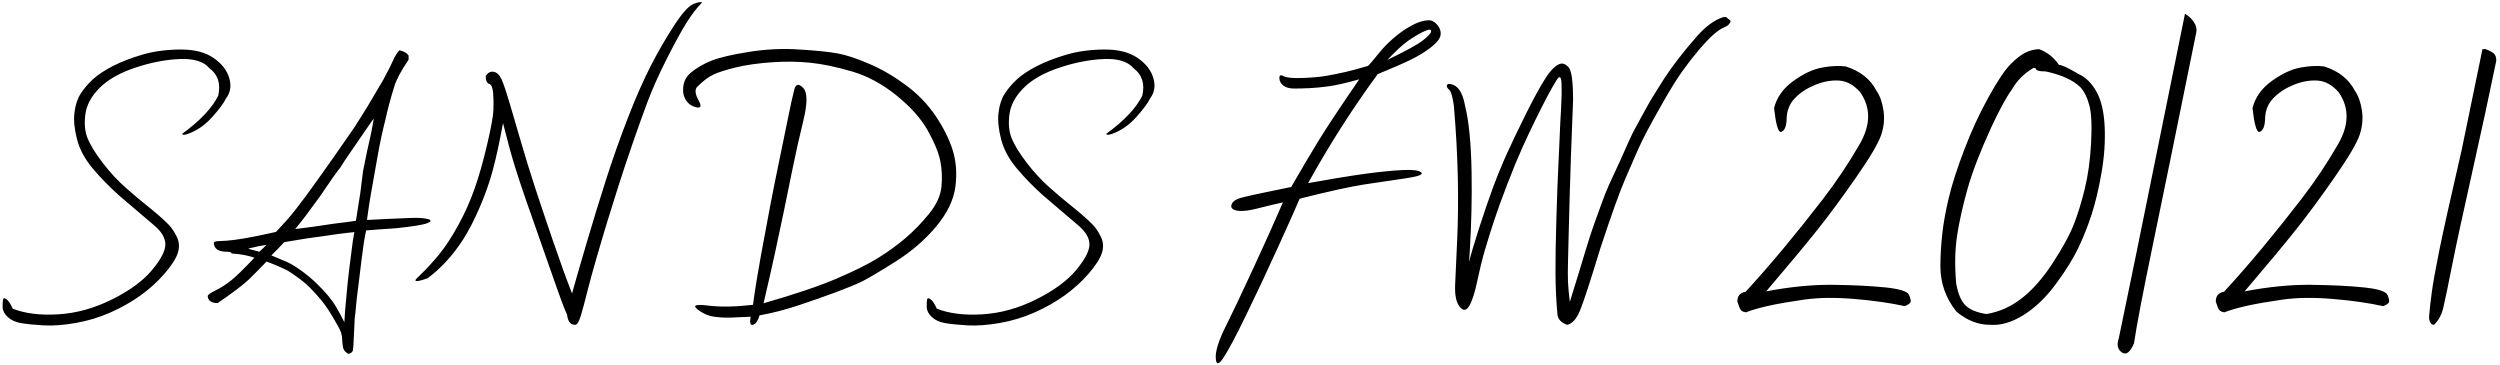
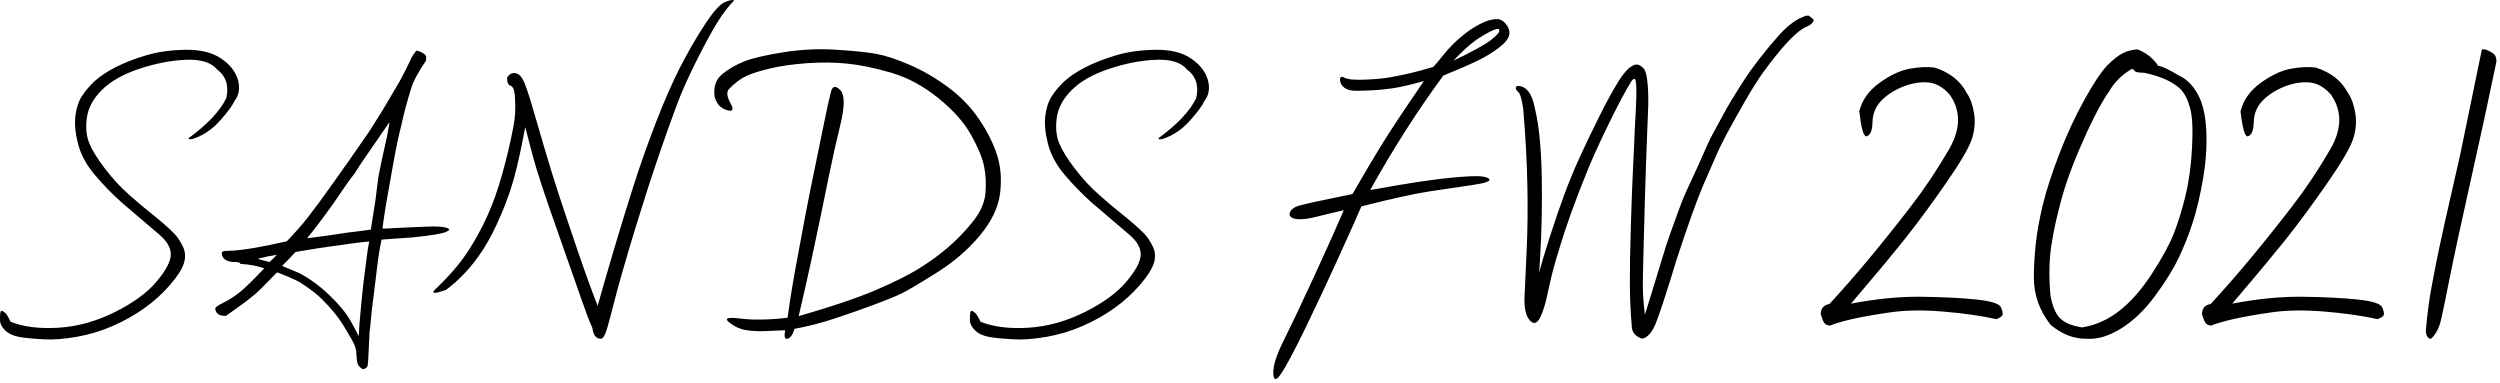
- <svg xmlns="http://www.w3.org/2000/svg" width="254" height="37" viewBox="0 0 254 37">
-   <g fill="none" fill-rule="evenodd">
-     <g fill="#000" fill-rule="nonzero">
-       <path d="M735.457 138.059c.938.052 2.018-.03 3.242-.245 1.224-.214 2.396-.57 3.516-1.064 1.12-.495 2.139-1.071 3.056-1.729.918-.657 1.732-1.396 2.442-2.216.71-.82 1.159-1.517 1.348-2.09.188-.573.16-1.117-.088-1.631s-.521-.928-.82-1.24c-.3-.313-.674-.661-1.124-1.045-.449-.384-.892-.749-1.328-1.094-.436-.345-1.07-.882-1.904-1.611-.833-.73-1.621-1.579-2.363-2.55-.743-.97-1.254-1.8-1.534-2.49-.28-.69-.354-1.51-.224-2.46.13-.95.618-1.846 1.465-2.686.846-.84 2.054-1.52 3.623-2.04 1.569-.522 3.07-.811 4.502-.87 1.432-.059 2.435.25 3.007.928.873.65 1.172 1.582.899 2.793-.625 1.263-1.843 2.552-3.652 3.867 0 .13.169.143.507.039.95-.326 1.797-.905 2.54-1.738.742-.834 1.204-1.459 1.386-1.875.456-.586.57-1.276.342-2.07-.228-.795-.765-1.482-1.611-2.061-.847-.58-1.98-.863-3.399-.85-1.42.013-2.702.19-3.847.528-1.146.338-2.142.726-2.989 1.162-.846.436-1.517.882-2.011 1.338-.495.455-.909.94-1.24 1.455-.333.514-.544 1.159-.635 1.933-.092.775-.004 1.677.263 2.705.267 1.029.801 2.019 1.602 2.97.8.95 1.69 1.861 2.666 2.733 1.64 1.407 2.835 2.426 3.584 3.057.748.632 1.123 1.273 1.123 1.924s-.453 1.52-1.358 2.607c-.905 1.088-2.259 2.08-4.062 2.979-1.804.898-3.626 1.403-5.469 1.514-1.842.11-3.382-.082-4.619-.577-.234-.52-.45-.84-.645-.957-.195-.143-.309-.133-.341.03-.033.162-.046.42-.04.771.007.352.18.687.518 1.006.339.319.8.527 1.387.625.586.098 1.348.173 2.285.225zm30.923 2.89c.221-.026.378-.13.469-.312l.058-.547c.052-1.016.098-1.953.137-2.813.052-.351.094-.739.127-1.162.033-.423.107-1.08.225-1.972.117-.892.237-1.872.361-2.94.124-1.068.27-1.999.44-2.793.755-.065 1.75-.137 2.988-.215 1.758-.182 2.838-.358 3.242-.527.404-.17.42-.306.049-.41-.371-.104-.928-.143-1.67-.117-.742.026-1.517.058-2.324.097-.808.04-1.452.072-1.934.098h-.254v-.078c.078-.521.14-.95.186-1.29.045-.338.143-.927.293-1.767l.595-3.35c.248-1.393.502-2.584.762-3.574.234-1.093.547-2.265.938-3.515.195-.664.677-1.563 1.445-2.696v-.43c-.182-.26-.495-.435-.938-.527-.26.3-.468.635-.625 1.006-.156.371-.494 1.039-1.015 2.002-.808 1.38-1.358 2.311-1.65 2.793-.294.482-.707 1.14-1.24 1.973-.912 1.328-1.583 2.295-2.013 2.9l-1.543 2.178c-.599.846-1.051 1.475-1.357 1.885-.306.41-.677.898-1.113 1.465-.437.566-1.097 1.318-1.983 2.255-1.393.313-2.464.531-3.213.655-.748.123-1.344.202-1.787.234-.442.033-.748.049-.918.049-.169 0-.3.045-.39.137 0 .625.442.937 1.328.937.312 0 .469.059.469.176.885.052 1.66.195 2.324.43-1.055 1.12-1.843 1.888-2.364 2.304-.52.417-1.048.755-1.582 1.016-.533.26-.8.456-.8.586.039.469.377.703 1.015.703 1.615-1.107 2.705-1.94 3.272-2.5.566-.56 1.13-1.133 1.69-1.719.69.248 1.405.554 2.148.918.976.625 1.709 1.182 2.197 1.67s.915.96 1.28 1.416c.364.456.732 1 1.103 1.631.37.631.608 1.051.713 1.26.104.208.175.43.214.664.04.664.088 1.09.147 1.28.059.188.225.367.498.536zm-5.39-12.676c.611-.729 1.451-1.835 2.519-3.32 1.029-1.536 1.719-2.513 2.07-2.93.313-.507.615-.97.908-1.386.293-.417.759-1.094 1.397-2.032l1.035-1.503h.04v.039l-.235 1.308c-.222 1.003-.371 1.673-.45 2.012-.078.338-.208.983-.39 1.934-.104.794-.195 1.523-.274 2.187l-.449 2.852c-.807.117-1.556.214-2.246.293-1.302.208-2.61.39-3.926.546zm5 9.473c-.287-.573-.547-1.061-.782-1.465-.234-.403-.514-.804-.84-1.2-.325-.398-.742-.84-1.25-1.329-.508-.488-1.041-.928-1.601-1.318-.56-.391-1.016-.664-1.367-.82-.352-.157-.88-.378-1.582-.665.455-.442.891-.892 1.308-1.347 1.64-.287 3.001-.495 4.082-.625.925-.144 1.738-.254 2.442-.332l.605-.06-.156.88c-.17 1.289-.3 2.305-.39 3.047-.092.742-.19 1.712-.294 2.91-.091.911-.15 1.686-.176 2.324zm-8.633-7.168c-.651-.182-1.016-.28-1.094-.293v-.039c.664-.17 1.27-.293 1.816-.371-.221.221-.462.456-.722.703zM789.432 138c.208 0 .41-.335.605-1.006.196-.67.404-1.448.625-2.334.222-.885.524-1.995.909-3.33.384-1.335.768-2.63 1.152-3.887.384-1.256.775-2.503 1.172-3.74.397-1.237.856-2.61 1.377-4.121.52-1.51 1.022-2.91 1.504-4.2.481-1.288 1.126-2.734 1.933-4.335.808-1.602 1.478-2.832 2.012-3.692.534-.859 1.068-1.556 1.602-2.09-.092-.104-.378-.058-.86.137-.482.183-1.14.912-1.972 2.188-.834 1.276-1.625 2.643-2.374 4.101-.748 1.459-1.526 3.23-2.334 5.313-.807 2.083-1.542 4.163-2.207 6.24-.664 2.077-1.328 4.242-1.992 6.494-.664 2.253-1.152 3.946-1.465 5.078-.586-1.497-1.227-3.265-1.923-5.302-.697-2.038-1.302-3.841-1.817-5.41-.514-1.57-.996-3.129-1.445-4.678-.45-1.55-.84-2.884-1.172-4.004-.332-1.12-.599-1.904-.8-2.354-.203-.449-.466-.706-.792-.771-.325-.065-.599.078-.82.43 0 .455.114.719.342.79.228.072.364.378.41.919.045.54.055 1.123.03 1.748-.027.625-.238 1.787-.636 3.486-.397 1.7-.82 3.19-1.27 4.473-.448 1.282-1.002 2.522-1.66 3.72-.657 1.198-1.298 2.181-1.923 2.95-.625.768-1.315 1.516-2.07 2.246-.678.586-.391.657.859.214.586-.416 1.198-.963 1.836-1.64.638-.677 1.234-1.446 1.787-2.305.553-.86 1.11-1.937 1.67-3.232.56-1.296 1.006-2.559 1.338-3.79.332-1.23.68-2.828 1.045-4.794.455 1.81.843 3.232 1.162 4.267.319 1.035.722 2.256 1.21 3.662.489 1.407 1.013 2.9 1.573 4.483.56 1.582 1.061 3.01 1.504 4.287.443 1.276.794 2.194 1.055 2.754.078.69.351 1.035.82 1.035zm17.837-.82c-.117.638-.036.911.244.82.28-.091.498-.41.654-.957 1.302-.234 2.637-.58 4.004-1.035 1.368-.456 2.627-.899 3.78-1.328 1.152-.43 2.021-.788 2.607-1.075.586-.286 1.709-.95 3.37-1.992 1.66-1.041 3.056-2.243 4.189-3.603 1.132-1.36 1.783-2.715 1.953-4.063.169-1.347.075-2.584-.283-3.71-.359-1.127-.935-2.28-1.729-3.458-.794-1.178-1.79-2.213-2.988-3.105-1.198-.892-2.435-1.615-3.711-2.168-1.276-.554-2.354-.912-3.233-1.074-.879-.163-2.17-.297-3.877-.4-1.692-.118-3.401-.04-5.127.234-1.725.273-2.994.57-3.808.888-.814.32-1.527.733-2.139 1.24-.612.508-.86 1.224-.742 2.149.17.69.557 1.13 1.162 1.318.606.19.736-.026.39-.644-.344-.619-.406-1.071-.185-1.358.6-.612 1.166-1.041 1.7-1.289.533-.247 1.305-.491 2.314-.732 1.009-.241 2.197-.41 3.564-.508 1.368-.098 2.67-.085 3.907.04 1.237.123 2.65.416 4.238.878 1.588.462 3.105 1.276 4.55 2.441 1.446 1.166 2.507 2.354 3.184 3.565.677 1.21 1.1 2.233 1.27 3.066.17.834.211 1.71.127 2.627-.085.918-.508 1.846-1.27 2.783-.762.938-1.569 1.768-2.422 2.49-.853.723-1.78 1.394-2.783 2.012-1.002.619-2.392 1.309-4.17 2.07-1.777.762-4.254 1.599-7.431 2.51.494-2.109.891-3.86 1.191-5.253.3-1.394.59-2.758.87-4.092.28-1.335.572-2.764.878-4.287.306-1.524.674-3.168 1.104-4.932.43-1.764.423-2.871-.02-3.32-.443-.45-.739-.404-.889.136-.15.54-.38 1.586-.693 3.135-.313 1.55-.619 3.04-.918 4.473-.3 1.432-.583 2.848-.85 4.248-.267 1.4-.573 3.037-.918 4.912-.345 1.875-.621 3.587-.83 5.137-1.797.208-3.317.234-4.56.078-1.244-.156-1.605-.03-1.084.38.52.41 1.074.658 1.66.743.586.085 1.152.117 1.7.098.546-.02 1.23-.05 2.05-.088zm22.075.879c.938.052 2.019-.03 3.242-.245 1.224-.214 2.396-.57 3.516-1.064 1.12-.495 2.139-1.071 3.057-1.729.918-.657 1.732-1.396 2.441-2.216.71-.82 1.159-1.517 1.348-2.09.189-.573.16-1.117-.088-1.631-.247-.514-.52-.928-.82-1.24-.3-.313-.674-.661-1.123-1.045-.45-.384-.892-.749-1.329-1.094-.436-.345-1.07-.882-1.904-1.611-.833-.73-1.62-1.579-2.363-2.55-.742-.97-1.253-1.8-1.533-2.49-.28-.69-.355-1.51-.225-2.46.13-.95.619-1.846 1.465-2.686.846-.84 2.054-1.52 3.623-2.04 1.569-.522 3.07-.811 4.502-.87 1.432-.059 2.435.25 3.008.928.872.65 1.172 1.582.898 2.793-.625 1.263-1.842 2.552-3.652 3.867 0 .13.17.143.508.039.95-.326 1.796-.905 2.539-1.738.742-.834 1.204-1.459 1.386-1.875.456-.586.57-1.276.342-2.07-.228-.795-.765-1.482-1.611-2.061-.846-.58-1.98-.863-3.399-.85-1.419.013-2.701.19-3.847.528s-2.142.726-2.989 1.162c-.846.436-1.516.882-2.011 1.338-.495.455-.908.94-1.24 1.455-.332.514-.544 1.159-.635 1.933-.091.775-.003 1.677.263 2.705.267 1.029.801 2.019 1.602 2.97.8.95 1.69 1.861 2.666 2.733 1.64 1.407 2.835 2.426 3.584 3.057.749.632 1.123 1.273 1.123 1.924s-.452 1.52-1.357 2.607c-.905 1.088-2.26 2.08-4.063 2.979-1.803.898-3.626 1.403-5.469 1.514-1.842.11-3.382-.082-4.619-.577-.234-.52-.449-.84-.644-.957-.196-.143-.31-.133-.342.03-.033.162-.046.42-.04.771.007.352.18.687.518 1.006.339.319.801.527 1.387.625.586.098 1.348.173 2.285.225zm25.176 3.31c.033.723.293.716.782-.02.488-.735 1.26-2.187 2.314-4.355 1.055-2.168 2.149-4.499 3.281-6.992 1.133-2.494 1.85-4.098 2.149-4.815 2.942-.742 5.13-1.223 6.562-1.445 1.433-.221 2.813-.426 4.14-.615 1.329-.189 1.88-.39 1.651-.606-.228-.214-.856-.296-1.884-.244-1.03.052-2.234.17-3.614.352-.73.096-1.635.233-2.712.41l-.744.124c-.77.13-1.616.277-2.54.442 2.162-3.906 4.518-7.597 7.07-11.074 1.433-.586 2.54-1.067 3.32-1.445.782-.378 1.475-.8 2.08-1.27.606-.468.935-.888.987-1.26.052-.37-.062-.719-.342-1.044-.28-.326-.589-.476-.927-.45-.326.014-.67.092-1.036.235-.364.143-.755.345-1.171.605-.417.26-.886.616-1.407 1.065-.52.449-1.025.98-1.513 1.592-.489.612-.81.99-.967 1.132-.912.274-1.683.482-2.315.625-.631.144-1.256.27-1.875.381-.618.11-1.432.186-2.441.225-1.01.039-1.66-.023-1.953-.186-.293-.162-.436-.094-.43.205.007.3.14.55.4.752.261.202.629.303 1.104.303.475 0 .993-.013 1.553-.039.56-.026 1.204-.088 1.933-.186.73-.097 1.771-.335 3.125-.712-1.94 2.825-3.326 4.918-4.16 6.279-.833 1.36-1.751 2.913-2.754 4.658-.911.195-1.79.378-2.636.547-.847.17-1.634.345-2.364.527-.729.183-1.093.495-1.093.938.078.247.348.387.81.42.462.032 1.048-.043 1.758-.225s1.605-.397 2.686-.644c-.756 1.757-1.742 3.955-2.96 6.591-1.217 2.637-2.174 4.652-2.87 6.045-.697 1.394-1.03 2.451-.997 3.174zm17.432-30.283c.872-.912 1.556-1.543 2.05-1.895.509-.364 1.03-.68 1.563-.947.534-.267.814-.303.84-.107.026.195-.254.517-.84.967-.586.449-1.79 1.11-3.613 1.982zm8.382 19.346c.164-2.743.223-5.396.178-7.96-.052-2.929-.274-5.175-.664-6.738-.26-1.471-.827-2.207-1.7-2.207-.104.052-.156.127-.156.225s.088.228.264.39c.176.163.329.7.459 1.612.221 2.63.355 5.078.4 7.344.046 2.265.023 4.368-.068 6.308-.091 1.94-.16 3.444-.205 4.512-.046 1.068.11 1.82.469 2.256.358.436.683.4.976-.108.293-.507.56-1.34.8-2.5.242-1.158.499-2.203.772-3.134.274-.931.58-1.914.918-2.95.339-1.035.795-2.294 1.368-3.779.572-1.484 1.07-2.695 1.494-3.633.423-.937.856-1.858 1.298-2.763.443-.905.844-1.7 1.202-2.383.358-.684.693-1.276 1.006-1.778.312-.5.481-.384.507.352.026.736.01 1.585-.048 2.549-.06.963-.108 1.956-.147 2.978-.039 1.023-.085 2.022-.137 2.998-.052.977-.114 2.64-.185 4.99-.072 2.35-.104 4.249-.098 5.694.007 1.445.068 2.8.186 4.063 0 .598.338 1.009 1.015 1.23.508-.117.938-.599 1.29-1.445.35-.847 1.034-2.937 2.05-6.27 1.107-3.372 1.96-5.752 2.559-7.139.599-1.386 1.028-2.373 1.289-2.959.26-.585.586-1.246.976-1.982.391-.736.944-1.732 1.66-2.988.717-1.257 1.351-2.27 1.905-3.037.553-.769 1.103-1.475 1.65-2.12.547-.644 1.032-1.155 1.455-1.533.423-.377.808-.634 1.153-.771s.55-.348.615-.635l-.469-.39h-.254c-.846.247-1.725.872-2.637 1.874-1.445 1.641-2.6 3.135-3.466 4.483-.866 1.348-1.494 2.39-1.885 3.125-.39.736-.726 1.35-1.006 1.846-.28.494-.778 1.569-1.494 3.222-.534 1.146-.925 1.992-1.172 2.54-.247.546-.492 1.161-.732 1.845-.241.684-.485 1.357-.733 2.022-.247.664-.566 1.65-.957 2.958-.39 1.31-.905 2.986-1.543 5.03-.104-.886-.166-1.572-.185-2.06-.02-.489-.02-1.127 0-1.915l.068-2.812c.026-1.088.062-2.435.107-4.043.046-1.608.085-2.865.118-3.77.032-.905.107-2.868.224-5.888 0-1.915-.153-3.034-.459-3.36-.306-.325-.602-.436-.888-.332-.456.156-.954.66-1.495 1.514-.54.853-1.191 2.044-1.953 3.574-.761 1.53-1.396 2.855-1.904 3.975s-.983 2.275-1.426 3.466c-.442 1.192-.918 2.579-1.426 4.16-.507 1.583-.846 2.725-1.015 3.428l-.001-.001.077-1.18zm28.059 6.298c.599-.234 1.367-.455 2.305-.664.937-.208 2.135-.416 3.593-.625 1.459-.208 3.161-.23 5.108-.068 1.946.163 3.655.407 5.127.732.338-.143.534-.276.586-.4.052-.124.003-.368-.147-.732-.15-.365-.954-.622-2.412-.772-1.458-.15-3.226-.237-5.303-.263-2.077-.027-4.345.195-6.806.664 2.278-2.67 4.023-4.766 5.234-6.29 1.211-1.523 2.52-3.297 3.926-5.322 1.406-2.025 2.25-3.457 2.53-4.297.279-.84.354-1.673.224-2.5-.13-.826-.365-1.48-.703-1.963-.612-1.184-1.654-2.011-3.125-2.48-.704-.091-1.51-.052-2.422.117-.912.17-1.882.625-2.91 1.367-1.03.743-1.68 1.66-1.954 2.754.183 1.615.41 2.422.684 2.422.378-.091.576-.547.596-1.367.02-.82.3-1.51.84-2.07.54-.56 1.224-1.01 2.05-1.348.827-.339 1.634-.485 2.422-.44.788.046 1.507.44 2.158 1.182 1.094 1.563 1.078 3.32-.048 5.274-1.127 1.953-2.367 3.808-3.721 5.566s-2.692 3.431-4.014 5.02c-1.321 1.588-2.607 3.06-3.857 4.414-.56.09-.84.423-.84.996.13.43.247.713.352.85.104.136.28.217.527.243zm24.83 1.27c1.054.078 2.174-.25 3.358-.986 1.185-.736 2.282-1.787 3.291-3.155 1.01-1.367 1.771-2.59 2.286-3.672.514-1.08.963-2.21 1.347-3.388.384-1.179.72-2.588 1.006-4.229.287-1.64.394-3.213.322-4.716-.071-1.504-.351-2.69-.84-3.555-.488-.866-1.096-1.462-1.826-1.787-1.028-.612-1.686-.918-1.972-.918-.547-.781-1.224-1.315-2.031-1.602-.495.026-.96.147-1.397.362-.436.214-.94.611-1.514 1.19-.573.58-1.318 1.7-2.236 3.36-.918 1.66-1.735 3.431-2.451 5.313-.716 1.881-1.237 3.5-1.563 4.853-.325 1.354-.55 2.598-.673 3.73-.124 1.134-.186 2.22-.186 3.262 0 1.693.54 3.223 1.621 4.59 1.068.899 2.2 1.348 3.399 1.348h.058zm-.411-1.094c-.99-.156-1.703-.455-2.139-.898-.436-.443-.745-1.185-.927-2.227-.157-1.81-.124-3.43.097-4.863.222-1.432.573-3.005 1.055-4.717.482-1.712 1.282-3.792 2.402-6.24.847-1.823 1.563-3.132 2.149-3.926.481-.86 1.204-1.575 2.168-2.148l.214.058c0 .209.339.313 1.016.313 1.589.338 2.76.872 3.516 1.601.39.417.693 1.023.908 1.817.215.794.277 2.067.185 3.818-.09 1.751-.306 3.317-.644 4.697-.339 1.38-.713 2.592-1.123 3.633-.41 1.042-1.113 2.33-2.11 3.867-.996 1.537-2.047 2.738-3.154 3.604-1.107.866-2.311 1.403-3.613 1.611zm13.765 3.897c.436.306.85-.004 1.24-.928.247-1.719.879-5.023 1.894-9.912 1.016-4.89 2.494-12.12 4.434-21.69.065-.338-.016-.68-.244-1.025-.228-.345-.53-.628-.908-.85-1.875 9.193-3.129 15.368-3.76 18.526-.632 3.157-1.618 7.965-2.959 14.424-.234.664-.133 1.149.303 1.455zm10.425-4.073c.599-.234 1.367-.455 2.304-.664.938-.208 2.136-.416 3.594-.625 1.458-.208 3.16-.23 5.108-.068 1.946.163 3.655.407 5.126.732.339-.143.534-.276.586-.4.053-.124.004-.368-.146-.732-.15-.365-.954-.622-2.412-.772-1.459-.15-3.226-.237-5.303-.263-2.077-.027-4.346.195-6.807.664 2.28-2.67 4.024-4.766 5.235-6.29 1.21-1.523 2.52-3.297 3.926-5.322 1.406-2.025 2.249-3.457 2.529-4.297.28-.84.355-1.673.225-2.5-.13-.826-.365-1.48-.704-1.963-.612-1.184-1.653-2.011-3.125-2.48-.703-.091-1.51-.052-2.421.117-.912.17-1.882.625-2.91 1.367-1.03.743-1.68 1.66-1.954 2.754.183 1.615.41 2.422.684 2.422.377-.091.576-.547.596-1.367.02-.82.299-1.51.84-2.07.54-.56 1.223-1.01 2.05-1.348.827-.339 1.634-.485 2.422-.44.788.046 1.507.44 2.158 1.182 1.094 1.563 1.078 3.32-.049 5.274-1.126 1.953-2.366 3.808-3.72 5.566s-2.692 3.431-4.014 5.02c-1.322 1.588-2.607 3.06-3.857 4.414-.56.09-.84.423-.84.996.13.43.247.713.351.85.104.136.28.217.528.243zm21.294 1.27c.455-.417.774-1.016.957-1.797.182-.781.469-2.161.86-4.14.39-1.98 1.077-5.163 2.06-9.551.983-4.388 1.8-8.17 2.45-11.348 0-.352-.087-.599-.263-.742-.176-.143-.446-.287-.81-.43h-.332l-2.11 10.235c-1.146 4.96-1.907 8.382-2.285 10.263-.378 1.882-.628 3.278-.752 4.19-.124.911-.218 1.764-.283 2.558.039.508.208.762.508.762z" transform="translate(-731 -105)" />
+ <svg xmlns="http://www.w3.org/2000/svg" width="242px" height="37px" viewBox="0 0 242 37" version="1.1">
+   <g id="final-copy" stroke="none" stroke-width="1" fill="none" fill-rule="evenodd">
+     <g id="About_1440" transform="translate(-599, -98)" fill="#000000" fill-rule="nonzero">
+       <g id="Group-3" transform="translate(370, 98)">
+         <path d="M233.191,32.847 C234.129,32.899 235.209,32.818 236.433,32.603 C237.657,32.388 238.829,32.034 239.949,31.539 C241.069,31.044 242.088,30.468 243.006,29.81 C243.924,29.153 244.737,28.414 245.447,27.593 C246.157,26.773 246.606,26.076 246.795,25.504 C246.983,24.931 246.954,24.387 246.707,23.873 C246.459,23.358 246.186,22.945 245.886,22.632 C245.587,22.32 245.213,21.972 244.763,21.588 C244.314,21.203 243.871,20.839 243.435,20.494 C242.999,20.149 242.364,19.612 241.531,18.882 C240.698,18.153 239.91,17.304 239.168,16.334 C238.425,15.364 237.914,14.534 237.634,13.843 C237.354,13.153 237.28,12.333 237.41,11.382 C237.54,10.432 238.028,9.537 238.875,8.697 C239.721,7.857 240.929,7.177 242.498,6.656 C244.067,6.135 245.567,5.845 247,5.787 C248.432,5.728 249.435,6.037 250.007,6.715 C250.88,7.366 251.179,8.297 250.906,9.507 C250.281,10.77 249.063,12.06 247.254,13.375 C247.254,13.505 247.423,13.518 247.761,13.414 C248.712,13.088 249.558,12.509 250.3,11.675 C251.043,10.842 251.505,10.217 251.687,9.8 C252.143,9.215 252.257,8.524 252.029,7.73 C251.801,6.936 251.264,6.249 250.418,5.67 C249.571,5.09 248.438,4.807 247.019,4.82 C245.6,4.833 244.317,5.009 243.172,5.347 C242.026,5.686 241.03,6.073 240.183,6.509 C239.337,6.946 238.666,7.392 238.172,7.847 C237.677,8.303 237.263,8.788 236.931,9.302 C236.599,9.817 236.388,10.461 236.297,11.236 C236.205,12.011 236.293,12.912 236.56,13.941 C236.827,14.97 237.361,15.959 238.162,16.91 C238.963,17.86 239.851,18.772 240.828,19.644 C242.468,21.05 243.663,22.069 244.412,22.701 C245.16,23.332 245.535,23.974 245.535,24.625 C245.535,25.276 245.082,26.145 244.177,27.232 C243.272,28.319 241.918,29.312 240.115,30.211 C238.312,31.109 236.489,31.614 234.646,31.724 C232.804,31.835 231.264,31.643 230.027,31.148 C229.793,30.627 229.578,30.308 229.382,30.191 C229.187,30.048 229.073,30.058 229.041,30.22 C229.008,30.383 228.995,30.64 229.002,30.992 C229.008,31.343 229.181,31.679 229.519,31.998 C229.858,32.317 230.32,32.525 230.906,32.623 C231.492,32.72 232.254,32.795 233.191,32.847 Z M264.114,35.738 C264.335,35.712 264.492,35.608 264.583,35.425 L264.583,35.425 L264.641,34.879 C264.693,33.863 264.739,32.925 264.778,32.066 C264.83,31.715 264.873,31.327 264.905,30.904 C264.938,30.481 265.013,29.823 265.13,28.931 C265.247,28.039 265.367,27.06 265.491,25.992 C265.615,24.924 265.761,23.993 265.93,23.199 C266.686,23.134 267.682,23.062 268.919,22.984 C270.677,22.802 271.757,22.626 272.161,22.457 C272.565,22.287 272.581,22.151 272.21,22.047 C271.839,21.942 271.282,21.903 270.54,21.929 C269.798,21.955 269.023,21.988 268.216,22.027 C267.408,22.066 266.764,22.099 266.282,22.125 L266.282,22.125 L266.028,22.125 L266.028,22.047 C266.106,21.526 266.168,21.096 266.214,20.757 C266.259,20.419 266.357,19.83 266.507,18.99 C266.656,18.15 266.855,17.034 267.102,15.64 C267.35,14.247 267.604,13.056 267.864,12.066 C268.098,10.972 268.411,9.8 268.802,8.55 C268.997,7.886 269.479,6.988 270.247,5.855 L270.247,5.855 L270.247,5.425 C270.065,5.165 269.752,4.989 269.309,4.898 C269.049,5.198 268.841,5.533 268.684,5.904 C268.528,6.275 268.19,6.942 267.669,7.906 C266.861,9.286 266.311,10.217 266.018,10.699 C265.725,11.181 265.312,11.838 264.778,12.672 C263.867,14 263.196,14.966 262.766,15.572 C262.337,16.177 261.822,16.903 261.223,17.75 C260.624,18.596 260.172,19.224 259.866,19.634 C259.56,20.045 259.189,20.533 258.753,21.099 C258.317,21.666 257.656,22.418 256.77,23.355 C255.377,23.668 254.306,23.886 253.557,24.009 C252.809,24.133 252.213,24.211 251.77,24.244 C251.328,24.276 251.022,24.293 250.852,24.293 C250.683,24.293 250.553,24.338 250.462,24.429 C250.462,25.054 250.904,25.367 251.79,25.367 C252.102,25.367 252.259,25.425 252.259,25.543 C253.144,25.595 253.919,25.738 254.583,25.972 C253.528,27.092 252.74,27.86 252.22,28.277 C251.699,28.694 251.171,29.032 250.638,29.293 C250.104,29.553 249.837,29.748 249.837,29.879 C249.876,30.347 250.214,30.582 250.852,30.582 C252.467,29.475 253.557,28.642 254.124,28.082 C254.69,27.522 255.253,26.949 255.813,26.363 C256.503,26.61 257.22,26.916 257.962,27.281 C258.938,27.906 259.671,28.463 260.159,28.951 C260.647,29.439 261.074,29.911 261.438,30.367 C261.803,30.823 262.171,31.366 262.542,31.998 C262.913,32.629 263.151,33.049 263.255,33.257 C263.359,33.466 263.43,33.687 263.47,33.922 C263.509,34.586 263.557,35.012 263.616,35.201 C263.675,35.39 263.841,35.569 264.114,35.738 Z M258.723,23.062 C259.335,22.333 260.175,21.226 261.243,19.742 C262.272,18.205 262.962,17.229 263.313,16.812 C263.626,16.304 263.929,15.842 264.221,15.425 C264.514,15.009 264.98,14.332 265.618,13.394 C265.878,13.017 266.223,12.515 266.653,11.89 L266.653,11.89 L266.692,11.89 L266.692,11.929 L266.458,13.238 C266.236,14.241 266.087,14.911 266.009,15.25 C265.93,15.588 265.8,16.233 265.618,17.183 C265.514,17.978 265.423,18.707 265.345,19.371 L265.345,19.371 L264.895,22.222 C264.088,22.34 263.339,22.437 262.649,22.515 C261.347,22.724 260.039,22.906 258.723,23.062 Z M263.723,32.535 C263.437,31.962 263.177,31.474 262.942,31.07 C262.708,30.666 262.428,30.266 262.102,29.869 C261.777,29.472 261.36,29.029 260.852,28.541 C260.345,28.052 259.811,27.613 259.251,27.222 C258.691,26.832 258.235,26.558 257.884,26.402 C257.532,26.246 257.005,26.024 256.302,25.738 C256.757,25.295 257.193,24.846 257.61,24.39 C259.251,24.104 260.611,23.895 261.692,23.765 C262.617,23.622 263.43,23.511 264.134,23.433 L264.134,23.433 L264.739,23.375 L264.583,24.254 C264.414,25.543 264.283,26.558 264.192,27.3 C264.101,28.043 264.003,29.013 263.899,30.211 C263.808,31.122 263.749,31.897 263.723,32.535 Z M255.091,25.367 C254.44,25.185 254.075,25.087 253.997,25.074 L253.997,25.074 L253.997,25.035 C254.661,24.866 255.266,24.742 255.813,24.664 C255.592,24.885 255.351,25.119 255.091,25.367 Z M287.166,32.789 C287.374,32.789 287.576,32.453 287.771,31.783 C287.967,31.112 288.175,30.334 288.396,29.449 C288.618,28.563 288.921,27.453 289.305,26.119 C289.689,24.784 290.073,23.489 290.457,22.232 C290.841,20.976 291.232,19.729 291.629,18.492 C292.026,17.255 292.485,15.881 293.006,14.371 C293.527,12.86 294.028,11.461 294.51,10.172 C294.991,8.882 295.636,7.437 296.443,5.836 C297.251,4.234 297.921,3.004 298.455,2.144 C298.989,1.285 299.523,0.588 300.057,0.054 C299.965,-0.05 299.679,-0.004 299.197,0.191 C298.715,0.373 298.058,1.103 297.225,2.379 C296.391,3.655 295.6,5.022 294.852,6.48 C294.103,7.938 293.325,9.709 292.518,11.793 C291.71,13.876 290.975,15.956 290.31,18.033 C289.646,20.11 288.982,22.274 288.318,24.527 C287.654,26.78 287.166,28.472 286.853,29.605 C286.268,28.108 285.626,26.34 284.93,24.302 C284.233,22.265 283.628,20.461 283.113,18.892 C282.599,17.323 282.117,15.764 281.668,14.215 C281.219,12.665 280.828,11.33 280.496,10.211 C280.164,9.091 279.897,8.306 279.695,7.857 C279.493,7.408 279.23,7.151 278.904,7.086 C278.579,7.02 278.305,7.164 278.084,7.515 C278.084,7.971 278.198,8.235 278.426,8.306 C278.654,8.378 278.79,8.684 278.836,9.224 C278.881,9.765 278.891,10.347 278.865,10.972 C278.839,11.597 278.628,12.759 278.23,14.459 C277.833,16.158 277.41,17.649 276.961,18.931 C276.512,20.214 275.958,21.454 275.301,22.652 C274.643,23.85 274.002,24.833 273.377,25.601 C272.752,26.369 272.062,27.118 271.307,27.847 C270.63,28.433 270.916,28.505 272.166,28.062 C272.752,27.645 273.364,27.099 274.002,26.422 C274.64,25.744 275.236,24.976 275.789,24.117 C276.342,23.257 276.899,22.18 277.459,20.884 C278.019,19.589 278.465,18.326 278.797,17.095 C279.129,15.865 279.477,14.267 279.842,12.3 C280.297,14.11 280.685,15.533 281.004,16.568 C281.323,17.603 281.727,18.824 282.215,20.23 C282.703,21.636 283.227,23.131 283.787,24.713 C284.347,26.295 284.848,27.724 285.291,29 C285.734,30.276 286.085,31.194 286.346,31.754 C286.424,32.444 286.697,32.789 287.166,32.789 Z M305.003,31.968 C304.886,32.606 304.967,32.88 305.247,32.789 C305.527,32.698 305.745,32.379 305.901,31.832 C307.204,31.597 308.538,31.252 309.905,30.797 C311.273,30.341 312.532,29.898 313.685,29.468 C314.837,29.039 315.706,28.681 316.292,28.394 C316.878,28.108 318.001,27.444 319.661,26.402 C321.321,25.36 322.718,24.159 323.851,22.798 C324.983,21.438 325.635,20.084 325.804,18.736 C325.973,17.388 325.879,16.151 325.521,15.025 C325.163,13.899 324.586,12.746 323.792,11.568 C322.998,10.39 322.002,9.354 320.804,8.463 C319.606,7.571 318.369,6.848 317.093,6.295 C315.817,5.741 314.739,5.383 313.86,5.22 C312.982,5.058 311.689,4.924 309.983,4.82 C308.291,4.703 306.582,4.781 304.857,5.054 C303.131,5.328 301.862,5.624 301.048,5.943 C300.234,6.262 299.521,6.675 298.909,7.183 C298.297,7.691 298.05,8.407 298.167,9.332 C298.336,10.022 298.724,10.461 299.329,10.65 C299.935,10.839 300.065,10.624 299.72,10.006 C299.375,9.387 299.313,8.935 299.534,8.648 C300.133,8.036 300.7,7.606 301.233,7.359 C301.767,7.112 302.539,6.867 303.548,6.627 C304.557,6.386 305.745,6.216 307.112,6.119 C308.48,6.021 309.782,6.034 311.019,6.158 C312.256,6.282 313.668,6.575 315.257,7.037 C316.845,7.499 318.362,8.313 319.808,9.478 C321.253,10.644 322.314,11.832 322.991,13.043 C323.668,14.254 324.092,15.276 324.261,16.109 C324.43,16.942 324.472,17.818 324.388,18.736 C324.303,19.654 323.88,20.582 323.118,21.519 C322.357,22.457 321.549,23.287 320.696,24.009 C319.844,24.732 318.916,25.403 317.913,26.021 C316.911,26.64 315.521,27.33 313.743,28.091 C311.966,28.853 309.489,29.69 306.312,30.601 C306.806,28.492 307.204,26.741 307.503,25.347 C307.803,23.954 308.092,22.59 308.372,21.256 C308.652,19.921 308.945,18.492 309.251,16.968 C309.557,15.445 309.925,13.801 310.355,12.037 C310.784,10.272 310.778,9.166 310.335,8.716 C309.892,8.267 309.596,8.313 309.446,8.853 C309.297,9.394 309.066,10.438 308.753,11.988 C308.441,13.537 308.135,15.028 307.835,16.461 C307.536,17.893 307.252,19.309 306.985,20.709 C306.719,22.108 306.413,23.746 306.067,25.621 C305.722,27.496 305.446,29.208 305.237,30.757 C303.441,30.966 301.92,30.992 300.677,30.836 C299.433,30.679 299.072,30.806 299.593,31.216 C300.114,31.627 300.667,31.874 301.253,31.959 C301.839,32.043 302.405,32.076 302.952,32.056 C303.499,32.037 304.183,32.007 305.003,31.968 Z M327.078,32.847 C328.016,32.899 329.097,32.818 330.321,32.603 C331.545,32.388 332.716,32.034 333.836,31.539 C334.956,31.044 335.975,30.468 336.893,29.81 C337.811,29.153 338.625,28.414 339.334,27.593 C340.044,26.773 340.493,26.076 340.682,25.504 C340.871,24.931 340.841,24.387 340.594,23.873 C340.347,23.358 340.073,22.945 339.774,22.632 C339.474,22.32 339.1,21.972 338.651,21.588 C338.201,21.203 337.759,20.839 337.322,20.494 C336.886,20.149 336.252,19.612 335.418,18.882 C334.585,18.153 333.797,17.304 333.055,16.334 C332.313,15.364 331.802,14.534 331.522,13.843 C331.242,13.153 331.167,12.333 331.297,11.382 C331.427,10.432 331.916,9.537 332.762,8.697 C333.608,7.857 334.816,7.177 336.385,6.656 C337.954,6.135 339.455,5.845 340.887,5.787 C342.319,5.728 343.322,6.037 343.895,6.715 C344.767,7.366 345.067,8.297 344.793,9.507 C344.168,10.77 342.951,12.06 341.141,13.375 C341.141,13.505 341.31,13.518 341.649,13.414 C342.599,13.088 343.446,12.509 344.188,11.675 C344.93,10.842 345.392,10.217 345.574,9.8 C346.03,9.215 346.144,8.524 345.916,7.73 C345.688,6.936 345.151,6.249 344.305,5.67 C343.459,5.09 342.326,4.807 340.906,4.82 C339.487,4.833 338.205,5.009 337.059,5.347 C335.913,5.686 334.917,6.073 334.071,6.509 C333.224,6.946 332.554,7.392 332.059,7.847 C331.564,8.303 331.151,8.788 330.819,9.302 C330.487,9.817 330.275,10.461 330.184,11.236 C330.093,12.011 330.181,12.912 330.447,13.941 C330.714,14.97 331.248,15.959 332.049,16.91 C332.85,17.86 333.739,18.772 334.715,19.644 C336.356,21.05 337.55,22.069 338.299,22.701 C339.048,23.332 339.422,23.974 339.422,24.625 C339.422,25.276 338.97,26.145 338.065,27.232 C337.16,28.319 335.806,29.312 334.002,30.211 C332.199,31.109 330.376,31.614 328.533,31.724 C326.691,31.835 325.151,31.643 323.914,31.148 C323.68,30.627 323.465,30.308 323.27,30.191 C323.074,30.048 322.961,30.058 322.928,30.22 C322.895,30.383 322.882,30.64 322.889,30.992 C322.895,31.343 323.068,31.679 323.406,31.998 C323.745,32.317 324.207,32.525 324.793,32.623 C325.379,32.72 326.141,32.795 327.078,32.847 Z M352.254,36.158 C352.287,36.881 352.547,36.874 353.036,36.138 C353.524,35.403 354.295,33.951 355.35,31.783 C356.405,29.615 357.499,27.284 358.631,24.791 C359.764,22.297 360.48,20.692 360.78,19.976 C363.723,19.234 365.91,18.752 367.342,18.531 C368.775,18.31 370.155,18.104 371.483,17.916 C372.811,17.727 373.361,17.525 373.133,17.31 C372.905,17.095 372.277,17.014 371.249,17.066 C370.22,17.118 369.015,17.235 367.635,17.418 C366.905,17.514 366.001,17.651 364.923,17.828 L364.179,17.951 C363.41,18.081 362.563,18.229 361.639,18.394 C363.801,14.488 366.157,10.797 368.709,7.32 C370.142,6.734 371.249,6.252 372.03,5.875 C372.811,5.497 373.504,5.074 374.11,4.605 C374.715,4.136 375.044,3.716 375.096,3.345 C375.148,2.974 375.034,2.626 374.754,2.3 C374.474,1.975 374.165,1.825 373.827,1.851 C373.501,1.864 373.156,1.942 372.792,2.086 C372.427,2.229 372.036,2.431 371.62,2.691 C371.203,2.951 370.734,3.306 370.213,3.756 C369.693,4.205 369.188,4.735 368.7,5.347 C368.211,5.959 367.889,6.337 367.733,6.48 C366.821,6.754 366.05,6.962 365.418,7.105 C364.787,7.248 364.162,7.375 363.543,7.486 C362.925,7.597 362.111,7.672 361.102,7.711 C360.093,7.75 359.442,7.688 359.149,7.525 C358.856,7.362 358.713,7.431 358.719,7.73 C358.726,8.03 358.859,8.28 359.12,8.482 C359.38,8.684 359.748,8.785 360.223,8.785 C360.698,8.785 361.216,8.772 361.776,8.746 C362.336,8.72 362.98,8.658 363.709,8.56 C364.439,8.463 365.48,8.225 366.834,7.847 C364.894,10.673 363.508,12.766 362.674,14.127 C361.841,15.487 360.923,17.04 359.92,18.785 C359.009,18.98 358.13,19.162 357.284,19.332 C356.437,19.501 355.65,19.677 354.92,19.859 C354.191,20.041 353.827,20.354 353.827,20.797 C353.905,21.044 354.175,21.184 354.637,21.216 C355.099,21.249 355.685,21.174 356.395,20.992 C357.105,20.81 358,20.595 359.081,20.347 C358.325,22.105 357.339,24.302 356.122,26.939 C354.904,29.576 353.947,31.591 353.251,32.984 C352.554,34.377 352.222,35.435 352.254,36.158 Z M369.686,5.875 C370.558,4.963 371.242,4.332 371.737,3.98 C372.245,3.616 372.765,3.3 373.299,3.033 C373.833,2.766 374.113,2.73 374.139,2.925 C374.165,3.121 373.885,3.443 373.299,3.892 C372.713,4.341 371.509,5.002 369.686,5.875 Z M378.068,25.221 C378.232,22.478 378.291,19.825 378.246,17.261 C378.194,14.332 377.972,12.086 377.582,10.523 C377.321,9.052 376.755,8.316 375.882,8.316 C375.778,8.368 375.726,8.443 375.726,8.541 C375.726,8.638 375.814,8.769 375.99,8.931 C376.166,9.094 376.319,9.631 376.449,10.543 C376.67,13.173 376.804,15.621 376.849,17.886 C376.895,20.152 376.872,22.255 376.781,24.195 C376.69,26.135 376.621,27.639 376.576,28.707 C376.53,29.774 376.687,30.526 377.045,30.963 C377.403,31.399 377.728,31.363 378.021,30.855 C378.314,30.347 378.581,29.514 378.822,28.355 C379.063,27.196 379.32,26.151 379.593,25.22 C379.867,24.289 380.173,23.306 380.511,22.271 C380.85,21.236 381.306,19.976 381.879,18.492 C382.451,17.007 382.95,15.797 383.373,14.859 C383.796,13.922 384.229,13 384.672,12.095 C385.114,11.19 385.515,10.396 385.873,9.713 C386.231,9.029 386.566,8.437 386.879,7.935 C387.191,7.434 387.36,7.551 387.386,8.287 C387.412,9.022 387.396,9.872 387.338,10.836 C387.279,11.799 387.23,12.792 387.191,13.814 C387.152,14.836 387.106,15.836 387.054,16.812 C387.002,17.789 386.94,19.452 386.869,21.802 C386.797,24.153 386.765,26.05 386.771,27.496 C386.778,28.941 386.84,30.295 386.957,31.558 C386.957,32.157 387.295,32.567 387.972,32.789 C388.48,32.672 388.91,32.19 389.261,31.343 C389.613,30.497 390.297,28.407 391.312,25.074 C392.419,21.701 393.272,19.322 393.871,17.935 C394.47,16.548 394.899,15.562 395.16,14.976 C395.42,14.39 395.746,13.729 396.136,12.994 C396.527,12.258 397.08,11.262 397.797,10.006 C398.513,8.749 399.147,7.737 399.701,6.968 C400.254,6.2 400.804,5.494 401.351,4.849 C401.898,4.205 402.383,3.694 402.806,3.316 C403.229,2.938 403.614,2.681 403.959,2.545 C404.304,2.408 404.509,2.196 404.574,1.91 L404.574,1.91 L404.105,1.519 L403.851,1.519 C403.005,1.767 402.126,2.392 401.215,3.394 C399.769,5.035 398.614,6.529 397.748,7.877 C396.882,9.224 396.254,10.266 395.863,11.002 C395.472,11.737 395.137,12.353 394.857,12.847 C394.577,13.342 394.079,14.416 393.363,16.07 C392.829,17.216 392.438,18.062 392.191,18.609 C391.944,19.156 391.7,19.771 391.459,20.455 C391.218,21.138 390.974,21.812 390.726,22.476 C390.479,23.14 390.16,24.127 389.769,25.435 C389.379,26.744 388.864,28.42 388.226,30.465 C388.122,29.579 388.06,28.892 388.041,28.404 C388.021,27.916 388.021,27.278 388.041,26.49 C388.06,25.702 388.083,24.765 388.109,23.677 C388.135,22.59 388.171,21.242 388.216,19.634 C388.262,18.026 388.301,16.77 388.334,15.865 C388.366,14.96 388.441,12.997 388.558,9.976 C388.558,8.062 388.405,6.942 388.099,6.617 C387.793,6.291 387.497,6.181 387.211,6.285 C386.755,6.441 386.257,6.946 385.716,7.798 C385.176,8.651 384.525,9.843 383.763,11.373 C383.002,12.903 382.367,14.228 381.859,15.347 C381.351,16.467 380.876,17.623 380.433,18.814 C379.991,20.006 379.515,21.392 379.007,22.974 C378.5,24.556 378.161,25.699 377.992,26.402 L377.991,26.401 L378.068,25.221 Z M406.127,31.519 C406.726,31.285 407.494,31.063 408.432,30.855 C409.369,30.647 410.567,30.438 412.025,30.23 C413.484,30.022 415.186,29.999 417.133,30.162 C419.079,30.325 420.788,30.569 422.26,30.894 C422.598,30.751 422.794,30.617 422.846,30.494 C422.898,30.37 422.849,30.126 422.699,29.761 C422.549,29.397 421.745,29.14 420.287,28.99 C418.829,28.84 417.061,28.752 414.984,28.726 C412.908,28.7 410.639,28.922 408.178,29.39 C410.456,26.721 412.201,24.625 413.412,23.101 C414.623,21.578 415.932,19.804 417.338,17.779 C418.744,15.754 419.587,14.322 419.867,13.482 C420.147,12.642 420.222,11.809 420.092,10.982 C419.962,10.155 419.727,9.501 419.389,9.019 C418.777,7.834 417.735,7.007 416.264,6.539 C415.56,6.448 414.753,6.487 413.842,6.656 C412.93,6.825 411.96,7.281 410.932,8.023 C409.903,8.765 409.252,9.683 408.978,10.777 C409.161,12.392 409.389,13.199 409.662,13.199 C410.04,13.108 410.238,12.652 410.258,11.832 C410.277,11.011 410.557,10.321 411.098,9.761 C411.638,9.201 412.322,8.752 413.148,8.414 C413.975,8.075 414.783,7.929 415.57,7.974 C416.358,8.02 417.077,8.414 417.728,9.156 C418.822,10.718 418.806,12.476 417.68,14.429 C416.553,16.382 415.313,18.238 413.959,19.996 C412.605,21.754 411.267,23.427 409.945,25.015 C408.624,26.604 407.338,28.075 406.088,29.429 C405.528,29.52 405.248,29.853 405.248,30.425 C405.378,30.855 405.495,31.138 405.6,31.275 C405.704,31.412 405.88,31.493 406.127,31.519 Z M430.956,32.789 C432.011,32.867 433.131,32.538 434.316,31.802 C435.5,31.067 436.597,30.015 437.607,28.648 C438.616,27.281 439.377,26.057 439.892,24.976 C440.406,23.895 440.855,22.766 441.239,21.588 C441.623,20.409 441.959,19 442.245,17.359 C442.532,15.718 442.639,14.146 442.567,12.642 C442.496,11.138 442.216,9.953 441.728,9.088 C441.239,8.222 440.631,7.626 439.901,7.3 C438.873,6.688 438.215,6.382 437.929,6.382 C437.382,5.601 436.705,5.067 435.898,4.781 C435.403,4.807 434.937,4.927 434.501,5.142 C434.065,5.357 433.56,5.754 432.987,6.334 C432.414,6.913 431.669,8.033 430.751,9.693 C429.833,11.353 429.016,13.124 428.3,15.006 C427.584,16.887 427.063,18.505 426.737,19.859 C426.412,21.213 426.187,22.457 426.064,23.59 C425.94,24.722 425.878,25.81 425.878,26.851 C425.878,28.544 426.418,30.074 427.499,31.441 C428.567,32.34 429.7,32.789 430.898,32.789 L430.898,32.789 L430.956,32.789 Z M430.546,31.695 C429.556,31.539 428.844,31.239 428.407,30.797 C427.971,30.354 427.662,29.612 427.48,28.57 C427.323,26.76 427.356,25.139 427.577,23.707 C427.799,22.274 428.15,20.702 428.632,18.99 C429.114,17.278 429.914,15.198 431.034,12.75 C431.881,10.927 432.597,9.618 433.183,8.824 C433.664,7.965 434.387,7.248 435.351,6.675 L435.351,6.675 L435.566,6.734 C435.566,6.942 435.904,7.047 436.581,7.047 C438.17,7.385 439.342,7.919 440.097,8.648 C440.487,9.065 440.79,9.67 441.005,10.465 C441.22,11.259 441.282,12.532 441.191,14.283 C441.099,16.034 440.885,17.6 440.546,18.98 C440.207,20.36 439.833,21.571 439.423,22.613 C439.013,23.655 438.31,24.944 437.314,26.48 C436.317,28.017 435.266,29.218 434.159,30.084 C433.053,30.95 431.848,31.487 430.546,31.695 Z M443.031,31.519 C443.63,31.285 444.399,31.063 445.336,30.855 C446.274,30.647 447.472,30.438 448.93,30.23 C450.388,30.022 452.091,29.999 454.037,30.162 C455.984,30.325 457.693,30.569 459.164,30.894 C459.503,30.751 459.698,30.617 459.75,30.494 C459.802,30.37 459.753,30.126 459.604,29.761 C459.454,29.397 458.65,29.14 457.192,28.99 C455.733,28.84 453.966,28.752 451.889,28.726 C449.812,28.7 447.543,28.922 445.082,29.39 C447.121,27.002 448.732,25.072 449.916,23.601 L450.317,23.101 C451.528,21.578 452.836,19.804 454.242,17.779 C455.649,15.754 456.492,14.322 456.772,13.482 C457.052,12.642 457.127,11.809 456.996,10.982 C456.866,10.155 456.632,9.501 456.293,9.019 C455.681,7.834 454.64,7.007 453.168,6.539 C452.465,6.448 451.658,6.487 450.746,6.656 C449.835,6.825 448.865,7.281 447.836,8.023 C446.808,8.765 446.156,9.683 445.883,10.777 C446.065,12.392 446.293,13.199 446.567,13.199 C446.944,13.108 447.143,12.652 447.162,11.832 C447.182,11.011 447.462,10.321 448.002,9.761 C448.543,9.201 449.226,8.752 450.053,8.414 C450.88,8.075 451.687,7.929 452.475,7.974 C453.263,8.02 453.982,8.414 454.633,9.156 C455.727,10.718 455.711,12.476 454.584,14.429 C453.458,16.382 452.218,18.238 450.864,19.996 C449.509,21.754 448.171,23.427 446.85,25.015 C445.528,26.604 444.242,28.075 442.992,29.429 C442.433,29.52 442.153,29.853 442.153,30.425 C442.283,30.855 442.4,31.138 442.504,31.275 C442.608,31.412 442.784,31.493 443.031,31.519 Z M464.326,32.789 C464.781,32.372 465.1,31.773 465.283,30.992 C465.465,30.211 465.751,28.83 466.142,26.851 C466.533,24.872 467.219,21.688 468.203,17.3 C469.186,12.912 470.003,9.13 470.654,5.953 C470.654,5.601 470.566,5.354 470.39,5.211 C470.214,5.067 469.944,4.924 469.579,4.781 L469.579,4.781 L469.247,4.781 L467.138,15.015 C465.992,19.976 465.231,23.397 464.853,25.279 C464.475,27.16 464.225,28.557 464.101,29.468 C463.977,30.38 463.883,31.233 463.818,32.027 C463.857,32.535 464.026,32.789 464.326,32.789 Z" id="SANDSFW2021" />
+       </g>
    </g>
  </g>
</svg>
